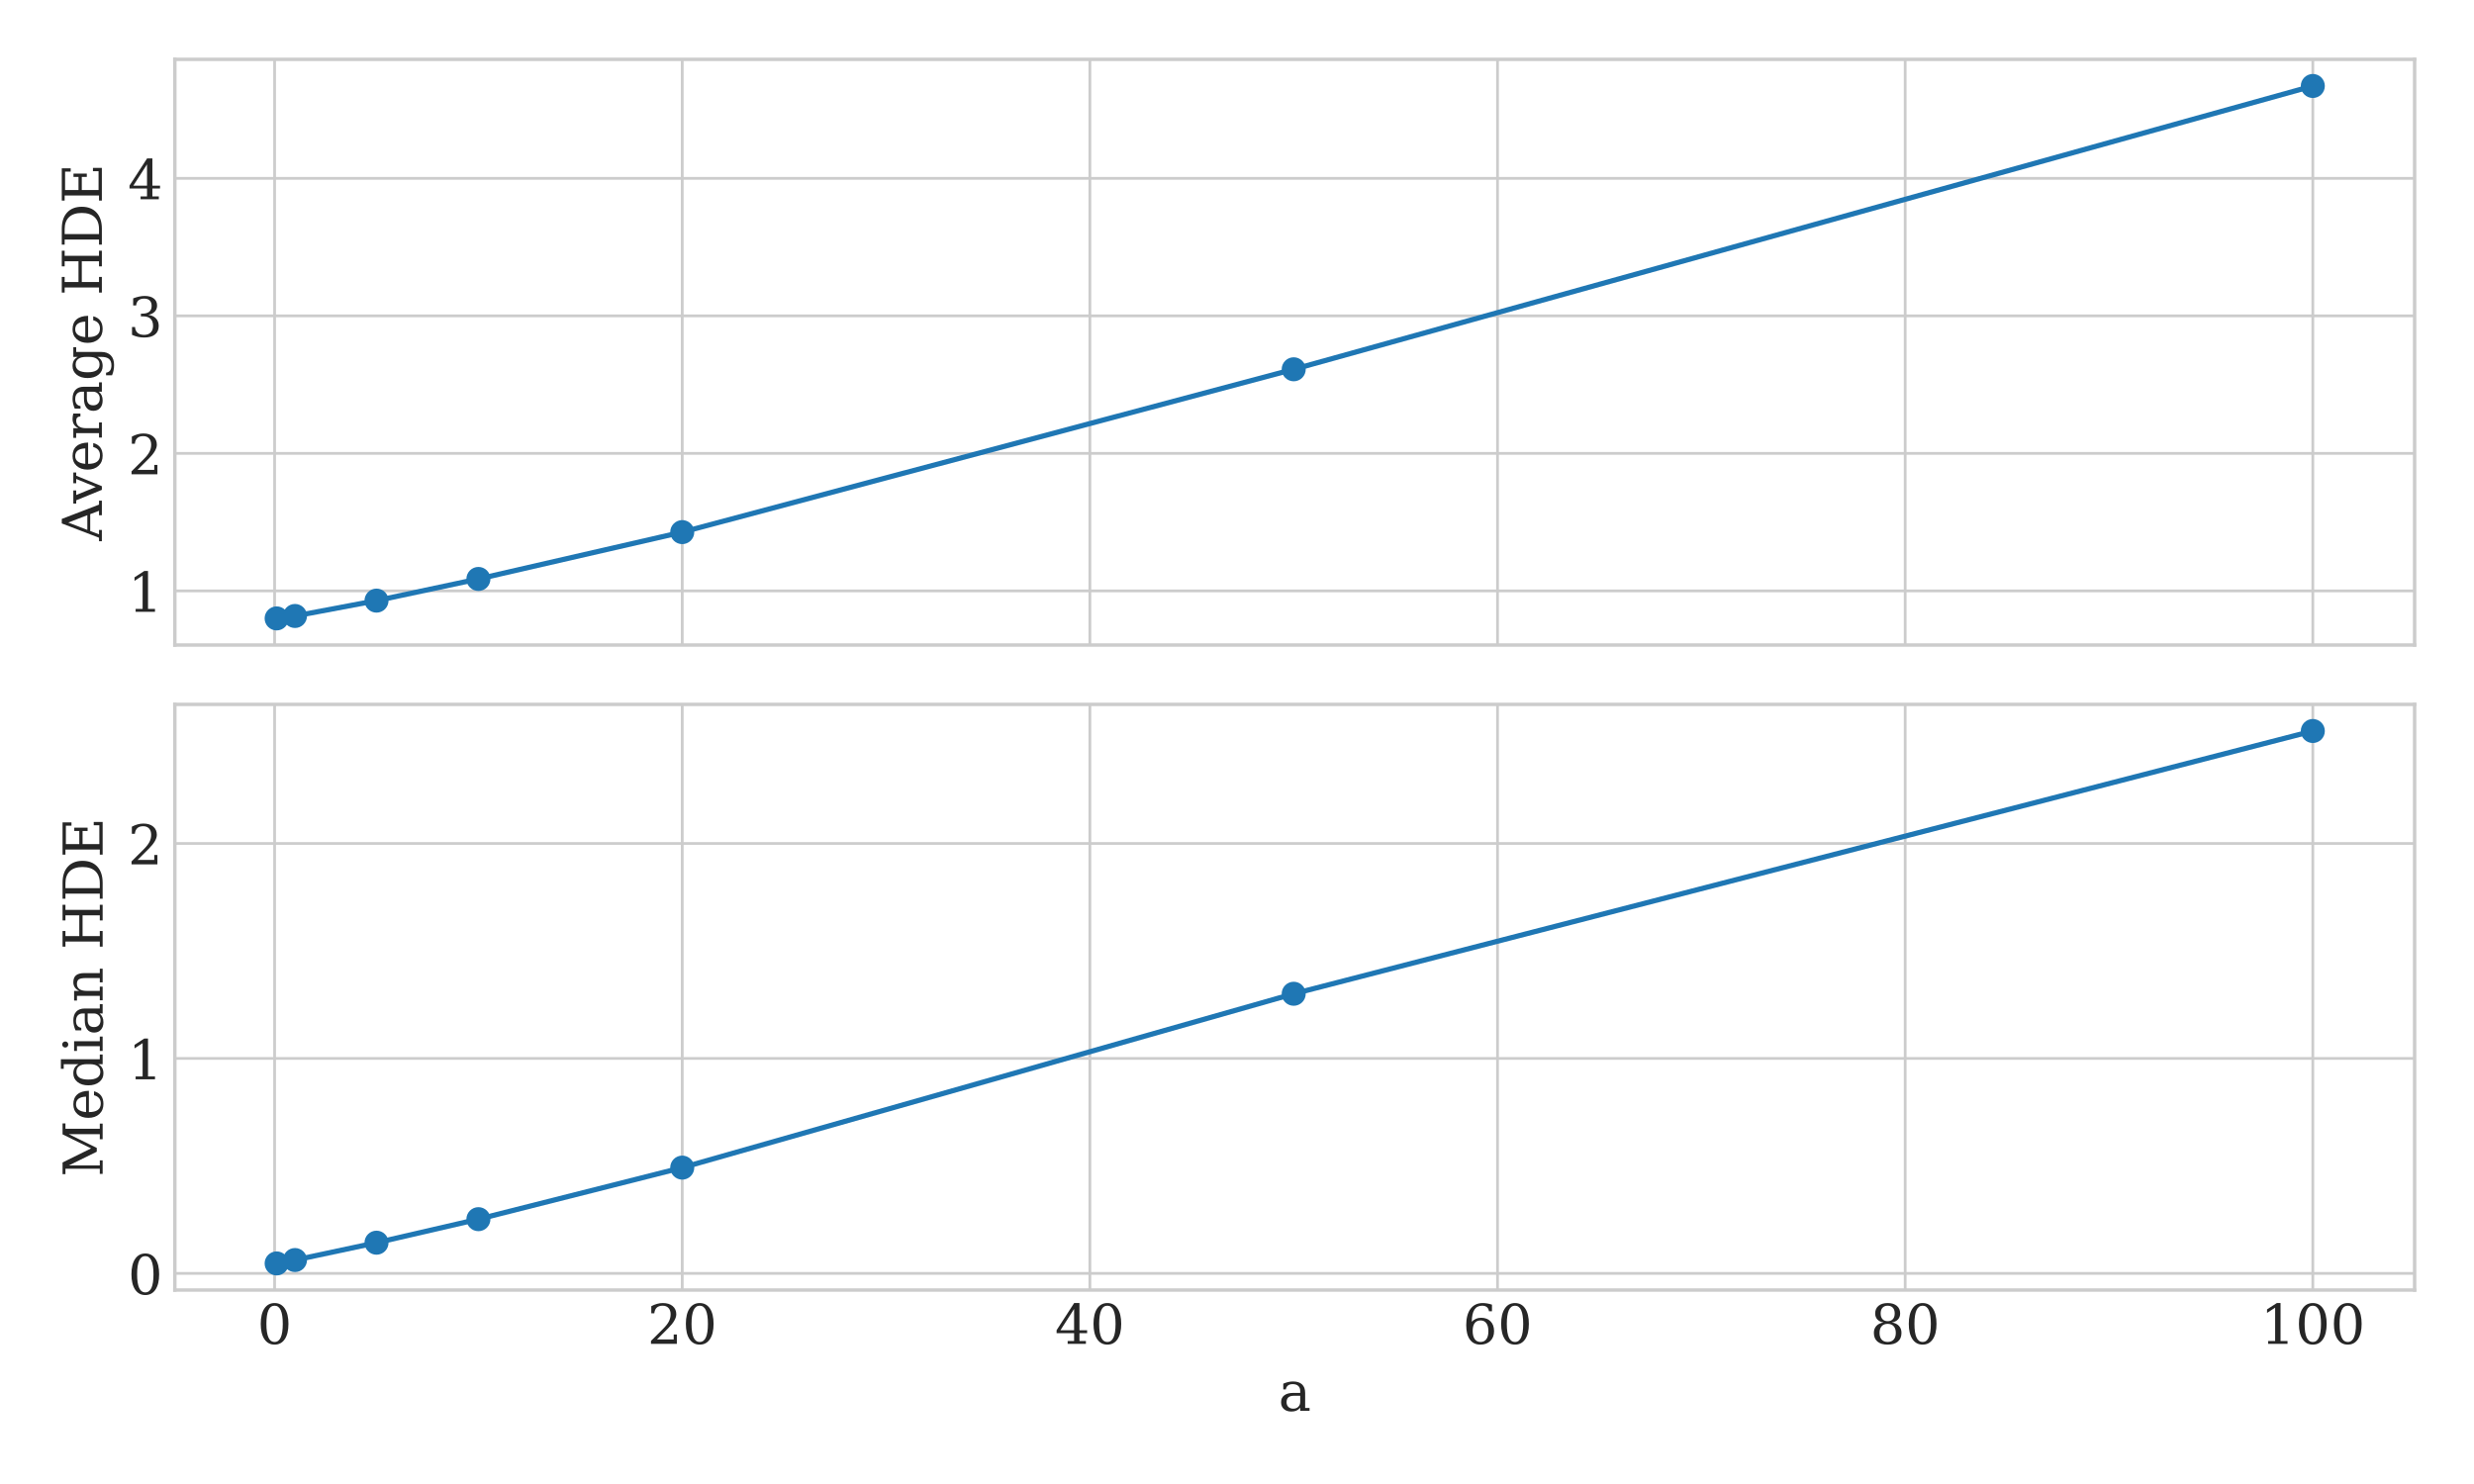
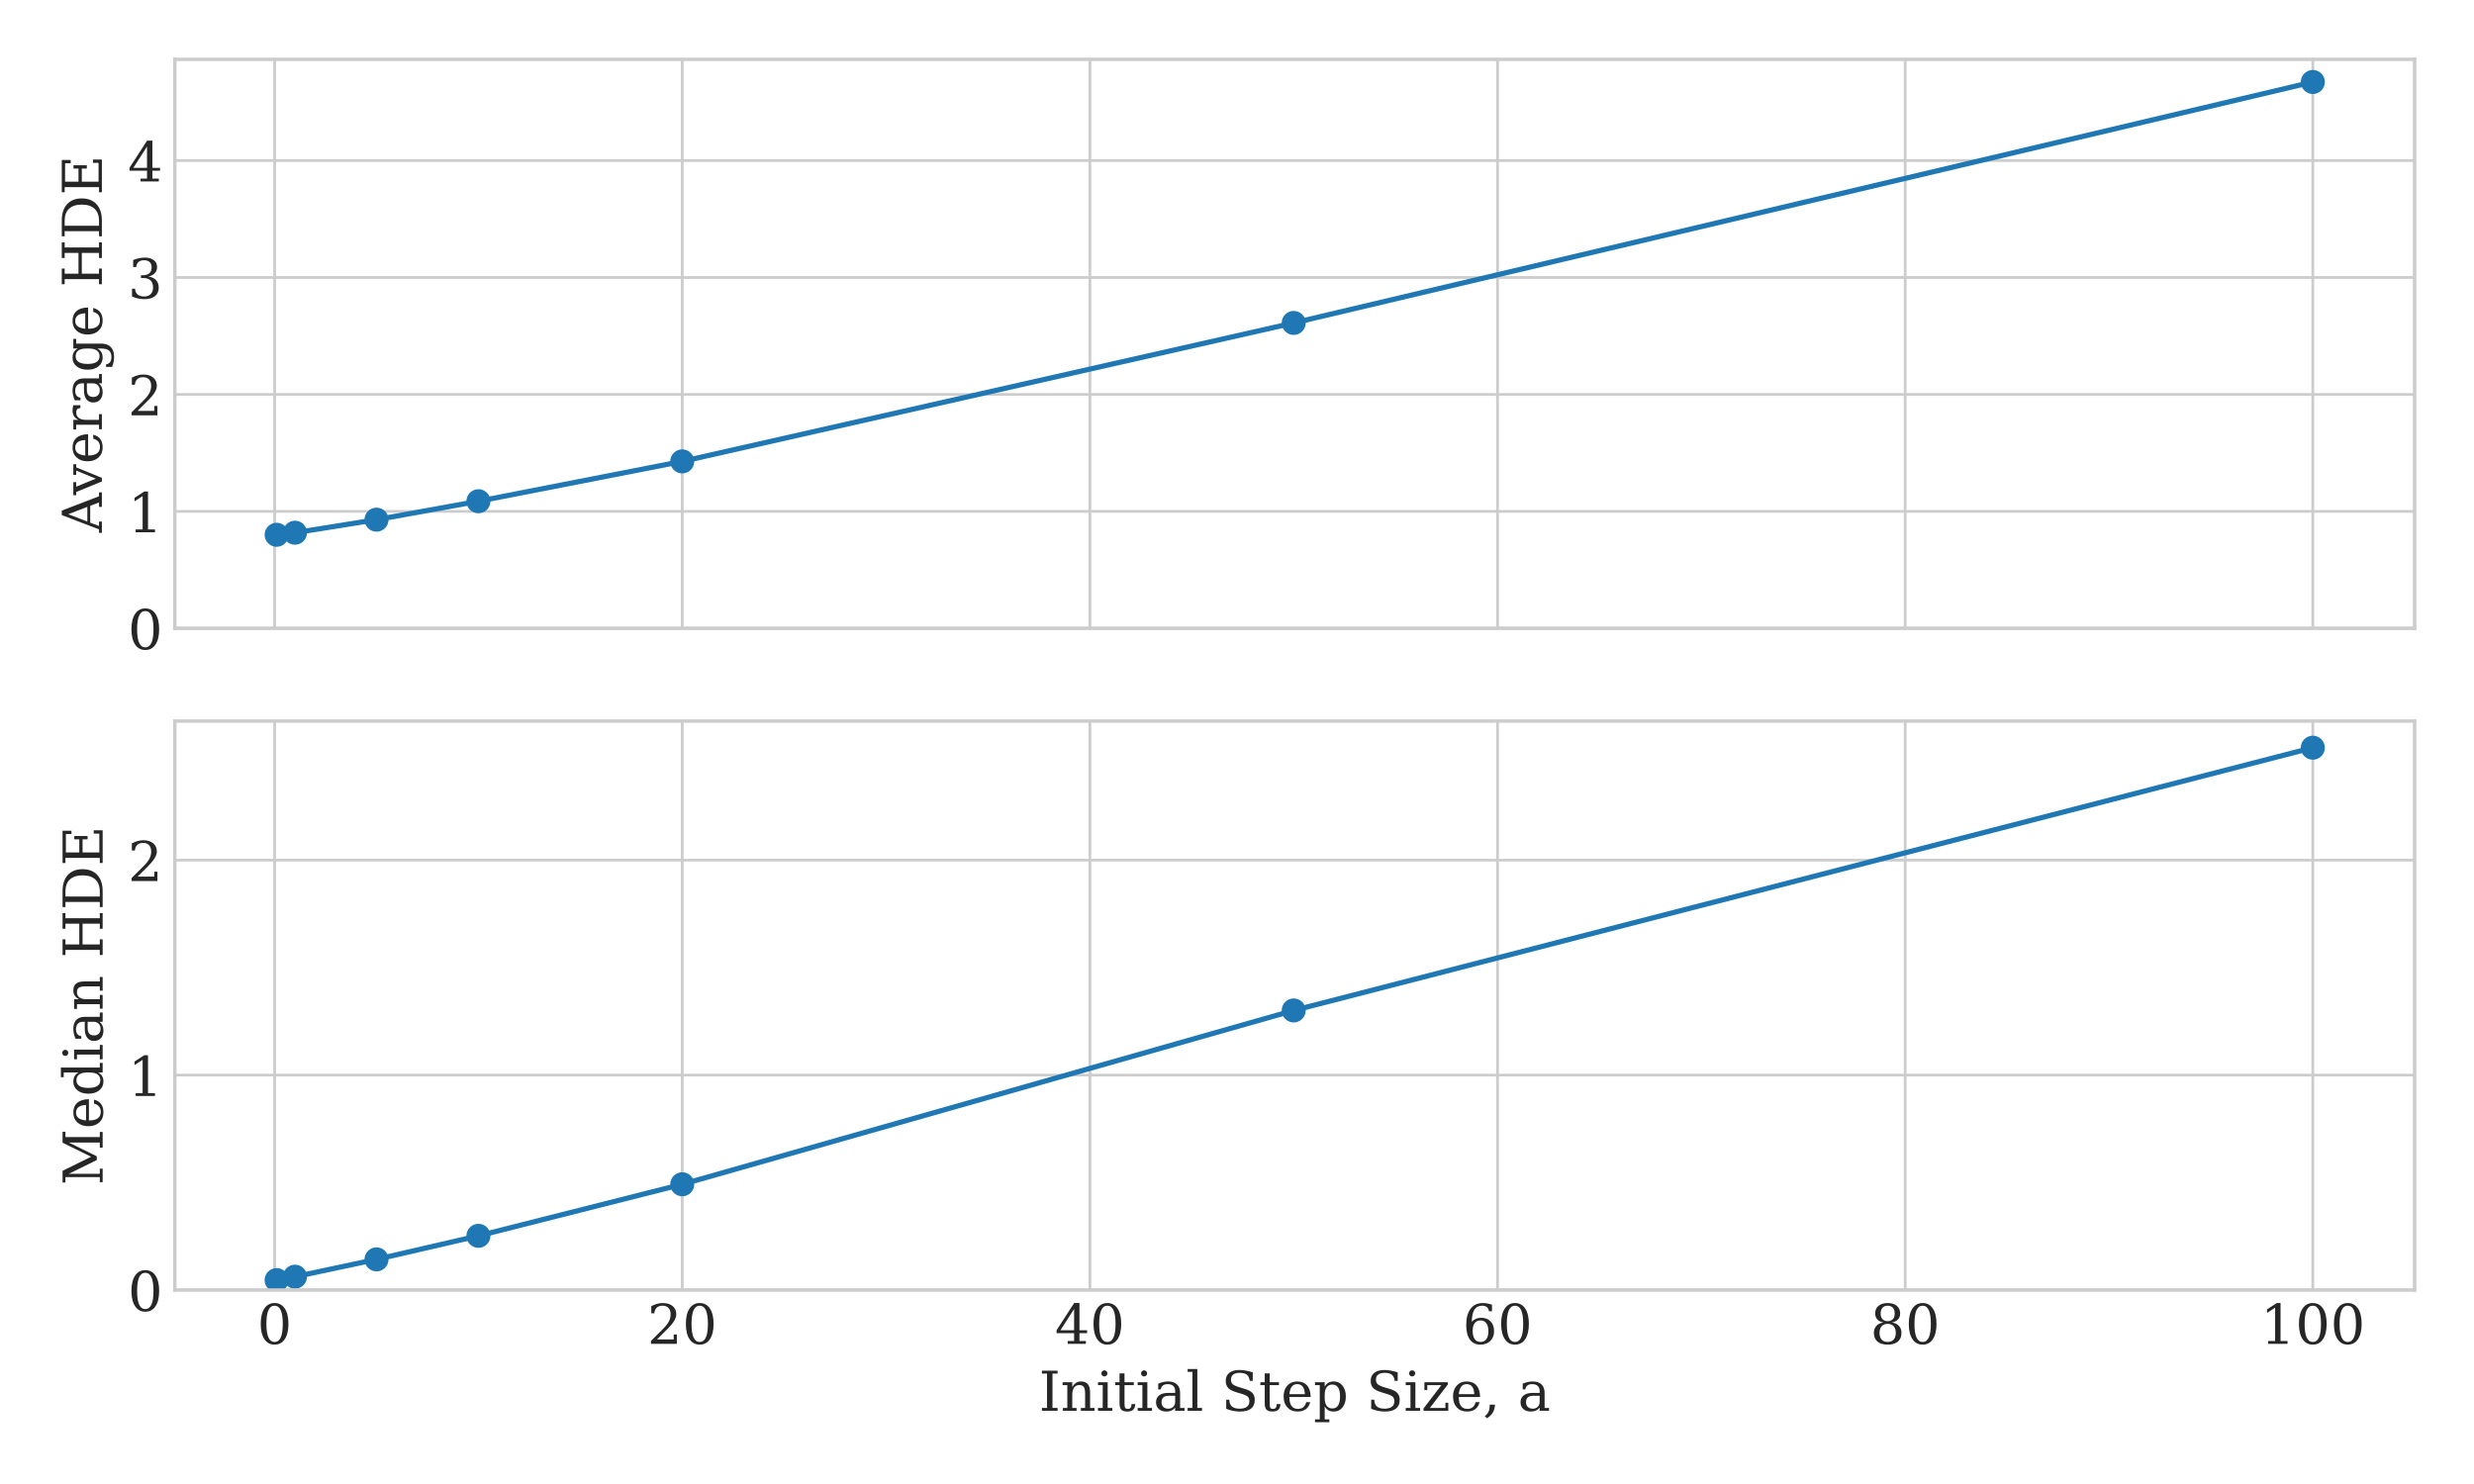
<svg xmlns="http://www.w3.org/2000/svg" xmlns:xlink="http://www.w3.org/1999/xlink" width="720pt" height="432pt" viewBox="0 0 720 432" version="1.1">
  <defs>
    <style type="text/css">*{stroke-linejoin: round; stroke-linecap: butt}</style>
  </defs>
  <g id="figure_1">
    <g id="patch_1">
      <path d="M 0 432  L 720 432  L 720 0  L 0 0  z " style="fill: #ffffff" />
    </g>
    <g id="axes_1">
      <g id="patch_2">
-         <path d="M 50.88 187.77  L 702.72 187.77  L 702.72 17.28  L 50.88 17.28  z " style="fill: #ffffff" />
+         <path d="M 50.88 182.91  L 702.72 182.91  L 702.72 17.28  L 50.88 17.28  z " style="fill: #ffffff" />
      </g>
      <g id="matplotlib.axis_1">
        <g id="xtick_1">
          <g id="line2d_1">
-             <path d="M 79.916 187.77  L 79.916 17.28  " clip-path="url(#pab6084baf3)" style="fill: none; stroke: #cccccc; stroke-width: 0.8; stroke-linecap: round" />
+             <path d="M 79.916 182.91  L 79.916 17.28  " clip-path="url(#pf737f6b5c4)" style="fill: none; stroke: #cccccc; stroke-width: 0.8; stroke-linecap: round" />
          </g>
          <g id="line2d_2" />
        </g>
        <g id="xtick_2">
          <g id="line2d_3">
-             <path d="M 198.551 187.77  L 198.551 17.28  " clip-path="url(#pab6084baf3)" style="fill: none; stroke: #cccccc; stroke-width: 0.8; stroke-linecap: round" />
+             <path d="M 198.551 182.91  L 198.551 17.28  " clip-path="url(#pf737f6b5c4)" style="fill: none; stroke: #cccccc; stroke-width: 0.8; stroke-linecap: round" />
          </g>
          <g id="line2d_4" />
        </g>
        <g id="xtick_3">
          <g id="line2d_5">
-             <path d="M 317.186 187.77  L 317.186 17.28  " clip-path="url(#pab6084baf3)" style="fill: none; stroke: #cccccc; stroke-width: 0.8; stroke-linecap: round" />
+             <path d="M 317.186 182.91  L 317.186 17.28  " clip-path="url(#pf737f6b5c4)" style="fill: none; stroke: #cccccc; stroke-width: 0.8; stroke-linecap: round" />
          </g>
          <g id="line2d_6" />
        </g>
        <g id="xtick_4">
          <g id="line2d_7">
-             <path d="M 435.821 187.77  L 435.821 17.28  " clip-path="url(#pab6084baf3)" style="fill: none; stroke: #cccccc; stroke-width: 0.8; stroke-linecap: round" />
+             <path d="M 435.821 182.91  L 435.821 17.28  " clip-path="url(#pf737f6b5c4)" style="fill: none; stroke: #cccccc; stroke-width: 0.8; stroke-linecap: round" />
          </g>
          <g id="line2d_8" />
        </g>
        <g id="xtick_5">
          <g id="line2d_9">
-             <path d="M 554.456 187.77  L 554.456 17.28  " clip-path="url(#pab6084baf3)" style="fill: none; stroke: #cccccc; stroke-width: 0.8; stroke-linecap: round" />
+             <path d="M 554.456 182.91  L 554.456 17.28  " clip-path="url(#pf737f6b5c4)" style="fill: none; stroke: #cccccc; stroke-width: 0.8; stroke-linecap: round" />
          </g>
          <g id="line2d_10" />
        </g>
        <g id="xtick_6">
          <g id="line2d_11">
-             <path d="M 673.091 187.77  L 673.091 17.28  " clip-path="url(#pab6084baf3)" style="fill: none; stroke: #cccccc; stroke-width: 0.8; stroke-linecap: round" />
+             <path d="M 673.091 182.91  L 673.091 17.28  " clip-path="url(#pf737f6b5c4)" style="fill: none; stroke: #cccccc; stroke-width: 0.8; stroke-linecap: round" />
          </g>
          <g id="line2d_12" />
        </g>
      </g>
      <g id="matplotlib.axis_2">
        <g id="ytick_1">
          <g id="line2d_13">
-             <path d="M 50.88 172.011  L 702.72 172.011  " clip-path="url(#pab6084baf3)" style="fill: none; stroke: #cccccc; stroke-width: 0.8; stroke-linecap: round" />
+             <path d="M 50.88 182.91  L 702.72 182.91  " clip-path="url(#pf737f6b5c4)" style="fill: none; stroke: #cccccc; stroke-width: 0.8; stroke-linecap: round" />
          </g>
          <g id="line2d_14" />
          <g id="text_1">
-             <g style="fill: #262626" transform="translate(37.2 178.0902) scale(0.16 -0.16)">
-               <defs>
-                 <path id="DejaVuSerif-31" d="M 909 0  L 909 331  L 1722 331  L 1722 4213  L 781 3603  L 781 4013  L 1919 4750  L 2350 4750  L 2350 331  L 3163 331  L 3163 0  L 909 0  z " transform="scale(0.015625)" />
-               </defs>
-               <use xlink:href="#DejaVuSerif-31" />
+             <g style="fill: #262626" transform="translate(37.2 188.9888) scale(0.16 -0.16)">
+               <defs>
+                 <path id="DejaVuSerif-30" d="M 2034 219  Q 2513 219 2750 744  Q 2988 1269 2988 2328  Q 2988 3391 2750 3916  Q 2513 4441 2034 4441  Q 1556 4441 1318 3916  Q 1081 3391 1081 2328  Q 1081 1269 1318 744  Q 1556 219 2034 219  z M 2034 -91  Q 1275 -91 848 546  Q 422 1184 422 2328  Q 422 3475 848 4112  Q 1275 4750 2034 4750  Q 2797 4750 3222 4112  Q 3647 3475 3647 2328  Q 3647 1184 3222 546  Q 2797 -91 2034 -91  z " transform="scale(0.015625)" />
+               </defs>
+               <use xlink:href="#DejaVuSerif-30" />
            </g>
          </g>
        </g>
        <g id="ytick_2">
          <g id="line2d_15">
-             <path d="M 50.88 131.98  L 702.72 131.98  " clip-path="url(#pab6084baf3)" style="fill: none; stroke: #cccccc; stroke-width: 0.8; stroke-linecap: round" />
+             <path d="M 50.88 148.867  L 702.72 148.867  " clip-path="url(#pf737f6b5c4)" style="fill: none; stroke: #cccccc; stroke-width: 0.8; stroke-linecap: round" />
          </g>
          <g id="line2d_16" />
          <g id="text_2">
-             <g style="fill: #262626" transform="translate(37.2 138.0589) scale(0.16 -0.16)">
-               <defs>
-                 <path id="DejaVuSerif-32" d="M 819 3553  L 469 3553  L 469 4384  Q 803 4563 1142 4656  Q 1481 4750 1806 4750  Q 2534 4750 2956 4397  Q 3378 4044 3378 3438  Q 3378 2753 2422 1800  Q 2347 1728 2309 1691  L 1131 513  L 3078 513  L 3078 1088  L 3444 1088  L 3444 0  L 434 0  L 434 341  L 1850 1753  Q 2319 2222 2519 2614  Q 2719 3006 2719 3438  Q 2719 3909 2473 4175  Q 2228 4441 1797 4441  Q 1350 4441 1106 4219  Q 863 3997 819 3553  z " transform="scale(0.015625)" />
-               </defs>
-               <use xlink:href="#DejaVuSerif-32" />
+             <g style="fill: #262626" transform="translate(37.2 154.9453) scale(0.16 -0.16)">
+               <defs>
+                 <path id="DejaVuSerif-31" d="M 909 0  L 909 331  L 1722 331  L 1722 4213  L 781 3603  L 781 4013  L 1919 4750  L 2350 4750  L 2350 331  L 3163 331  L 3163 0  L 909 0  z " transform="scale(0.015625)" />
+               </defs>
+               <use xlink:href="#DejaVuSerif-31" />
            </g>
          </g>
        </g>
        <g id="ytick_3">
          <g id="line2d_17">
-             <path d="M 50.88 91.949  L 702.72 91.949  " clip-path="url(#pab6084baf3)" style="fill: none; stroke: #cccccc; stroke-width: 0.8; stroke-linecap: round" />
+             <path d="M 50.88 114.823  L 702.72 114.823  " clip-path="url(#pf737f6b5c4)" style="fill: none; stroke: #cccccc; stroke-width: 0.8; stroke-linecap: round" />
          </g>
          <g id="line2d_18" />
          <g id="text_3">
-             <g style="fill: #262626" transform="translate(37.2 98.02755) scale(0.16 -0.16)">
-               <defs>
-                 <path id="DejaVuSerif-33" d="M 622 4469  Q 988 4606 1323 4678  Q 1659 4750 1953 4750  Q 2638 4750 3022 4454  Q 3406 4159 3406 3634  Q 3406 3213 3140 2930  Q 2875 2647 2388 2547  Q 2963 2466 3280 2130  Q 3597 1794 3597 1259  Q 3597 606 3158 257  Q 2719 -91 1894 -91  Q 1528 -91 1179 -12  Q 831 66 488 225  L 488 1131  L 838 1131  Q 869 681 1141 450  Q 1413 219 1906 219  Q 2384 219 2661 495  Q 2938 772 2938 1253  Q 2938 1803 2653 2086  Q 2369 2369 1819 2369  L 1522 2369  L 1522 2688  L 1678 2688  Q 2225 2688 2498 2914  Q 2772 3141 2772 3597  Q 2772 4006 2547 4223  Q 2322 4441 1900 4441  Q 1478 4441 1245 4241  Q 1013 4041 972 3647  L 622 3647  L 622 4469  z " transform="scale(0.015625)" />
-               </defs>
-               <use xlink:href="#DejaVuSerif-33" />
+             <g style="fill: #262626" transform="translate(37.2 120.9019) scale(0.16 -0.16)">
+               <defs>
+                 <path id="DejaVuSerif-32" d="M 819 3553  L 469 3553  L 469 4384  Q 803 4563 1142 4656  Q 1481 4750 1806 4750  Q 2534 4750 2956 4397  Q 3378 4044 3378 3438  Q 3378 2753 2422 1800  Q 2347 1728 2309 1691  L 1131 513  L 3078 513  L 3078 1088  L 3444 1088  L 3444 0  L 434 0  L 434 341  L 1850 1753  Q 2319 2222 2519 2614  Q 2719 3006 2719 3438  Q 2719 3909 2473 4175  Q 2228 4441 1797 4441  Q 1350 4441 1106 4219  Q 863 3997 819 3553  z " transform="scale(0.015625)" />
+               </defs>
+               <use xlink:href="#DejaVuSerif-32" />
            </g>
          </g>
        </g>
        <g id="ytick_4">
          <g id="line2d_19">
-             <path d="M 50.88 51.917  L 702.72 51.917  " clip-path="url(#pab6084baf3)" style="fill: none; stroke: #cccccc; stroke-width: 0.8; stroke-linecap: round" />
+             <path d="M 50.88 80.78  L 702.72 80.78  " clip-path="url(#pf737f6b5c4)" style="fill: none; stroke: #cccccc; stroke-width: 0.8; stroke-linecap: round" />
          </g>
          <g id="line2d_20" />
          <g id="text_4">
-             <g style="fill: #262626" transform="translate(37.2 57.9962) scale(0.16 -0.16)">
+             <g style="fill: #262626" transform="translate(37.2 86.85851) scale(0.16 -0.16)">
+               <defs>
+                 <path id="DejaVuSerif-33" d="M 622 4469  Q 988 4606 1323 4678  Q 1659 4750 1953 4750  Q 2638 4750 3022 4454  Q 3406 4159 3406 3634  Q 3406 3213 3140 2930  Q 2875 2647 2388 2547  Q 2963 2466 3280 2130  Q 3597 1794 3597 1259  Q 3597 606 3158 257  Q 2719 -91 1894 -91  Q 1528 -91 1179 -12  Q 831 66 488 225  L 488 1131  L 838 1131  Q 869 681 1141 450  Q 1413 219 1906 219  Q 2384 219 2661 495  Q 2938 772 2938 1253  Q 2938 1803 2653 2086  Q 2369 2369 1819 2369  L 1522 2369  L 1522 2688  L 1678 2688  Q 2225 2688 2498 2914  Q 2772 3141 2772 3597  Q 2772 4006 2547 4223  Q 2322 4441 1900 4441  Q 1478 4441 1245 4241  Q 1013 4041 972 3647  L 622 3647  L 622 4469  z " transform="scale(0.015625)" />
+               </defs>
+               <use xlink:href="#DejaVuSerif-33" />
+             </g>
+           </g>
+         </g>
+         <g id="ytick_5">
+           <g id="line2d_21">
+             <path d="M 50.88 46.736  L 702.72 46.736  " clip-path="url(#pf737f6b5c4)" style="fill: none; stroke: #cccccc; stroke-width: 0.8; stroke-linecap: round" />
+           </g>
+           <g id="line2d_22" />
+           <g id="text_5">
+             <g style="fill: #262626" transform="translate(37.2 52.8151) scale(0.16 -0.16)">
              <defs>
                <path id="DejaVuSerif-34" d="M 2234 1581  L 2234 4063  L 641 1581  L 2234 1581  z M 3609 0  L 1484 0  L 1484 331  L 2234 331  L 2234 1247  L 197 1247  L 197 1588  L 2241 4750  L 2859 4750  L 2859 1581  L 3750 1581  L 3750 1247  L 2859 1247  L 2859 331  L 3609 331  L 3609 0  z " transform="scale(0.015625)" />
              </defs>
              <use xlink:href="#DejaVuSerif-34" />
            </g>
          </g>
        </g>
-         <g id="text_5">
-           <g style="fill: #262626" transform="translate(29.645 157.46) rotate(-90) scale(0.16 -0.16)">
+         <g id="text_6">
+           <g style="fill: #262626" transform="translate(29.645 155.03) rotate(-90) scale(0.16 -0.16)">
            <defs>
              <path id="DejaVuSerif-41" d="M 1281 1691  L 2994 1691  L 2138 3909  L 1281 1691  z M -38 0  L -38 331  L 372 331  L 2034 4666  L 2559 4666  L 4225 331  L 4684 331  L 4684 0  L 2988 0  L 2988 331  L 3506 331  L 3116 1356  L 1153 1356  L 763 331  L 1275 331  L 1275 0  L -38 0  z " transform="scale(0.015625)" />
              <path id="DejaVuSerif-76" d="M 1581 0  L 359 2988  L -19 2988  L -19 3322  L 1509 3322  L 1509 2988  L 978 2988  L 1913 703  L 2847 2988  L 2350 2988  L 2350 3322  L 3597 3322  L 3597 2988  L 3225 2988  L 2003 0  L 1581 0  z " transform="scale(0.015625)" />
              <path id="DejaVuSerif-65" d="M 3469 1600  L 991 1600  L 991 1575  Q 991 903 1244 561  Q 1497 219 1991 219  Q 2369 219 2611 417  Q 2853 616 2950 1006  L 3413 1006  Q 3275 459 2904 184  Q 2534 -91 1931 -91  Q 1203 -91 761 389  Q 319 869 319 1663  Q 319 2450 753 2931  Q 1188 3413 1894 3413  Q 2647 3413 3050 2948  Q 3453 2484 3469 1600  z M 2791 1931  Q 2772 2513 2545 2808  Q 2319 3103 1894 3103  Q 1497 3103 1269 2806  Q 1041 2509 991 1931  L 2791 1931  z " transform="scale(0.015625)" />
              <path id="DejaVuSerif-72" d="M 3059 3328  L 3059 2497  L 2728 2497  Q 2713 2744 2591 2866  Q 2469 2988 2234 2988  Q 1809 2988 1582 2694  Q 1356 2400 1356 1850  L 1356 331  L 2022 331  L 2022 0  L 263 0  L 263 331  L 781 331  L 781 2994  L 231 2994  L 231 3322  L 1356 3322  L 1356 2731  Q 1525 3078 1790 3245  Q 2056 3413 2438 3413  Q 2578 3413 2733 3391  Q 2888 3369 3059 3328  z " transform="scale(0.015625)" />
              <path id="DejaVuSerif-61" d="M 2547 1044  L 2547 1747  L 1806 1747  Q 1378 1747 1168 1562  Q 959 1378 959 997  Q 959 650 1171 447  Q 1384 244 1747 244  Q 2106 244 2326 466  Q 2547 688 2547 1044  z M 3122 2075  L 3122 331  L 3634 331  L 3634 0  L 2547 0  L 2547 359  Q 2356 128 2106 18  Q 1856 -91 1522 -91  Q 969 -91 644 203  Q 319 497 319 997  Q 319 1513 691 1797  Q 1063 2081 1741 2081  L 2547 2081  L 2547 2309  Q 2547 2688 2317 2895  Q 2088 3103 1672 3103  Q 1328 3103 1125 2947  Q 922 2791 872 2484  L 575 2484  L 575 3156  Q 875 3284 1158 3348  Q 1441 3413 1709 3413  Q 2400 3413 2761 3070  Q 3122 2728 3122 2075  z " transform="scale(0.015625)" />
              <path id="DejaVuSerif-67" d="M 3359 2988  L 3359 72  Q 3359 -644 2965 -1033  Q 2572 -1422 1844 -1422  Q 1516 -1422 1216 -1362  Q 916 -1303 641 -1184  L 641 -488  L 941 -488  Q 997 -813 1206 -963  Q 1416 -1113 1806 -1113  Q 2313 -1113 2548 -827  Q 2784 -541 2784 72  L 2784 519  Q 2616 206 2355 57  Q 2094 -91 1709 -91  Q 1097 -91 708 395  Q 319 881 319 1663  Q 319 2444 706 2928  Q 1094 3413 1709 3413  Q 2094 3413 2355 3264  Q 2616 3116 2784 2803  L 2784 3322  L 3909 3322  L 3909 2988  L 3359 2988  z M 2784 1825  Q 2784 2422 2554 2737  Q 2325 3053 1888 3053  Q 1444 3053 1217 2703  Q 991 2353 991 1663  Q 991 975 1217 622  Q 1444 269 1888 269  Q 2325 269 2554 583  Q 2784 897 2784 1497  L 2784 1825  z " transform="scale(0.015625)" />
              <path id="DejaVuSerif-20" transform="scale(0.015625)" />
              <path id="DejaVuSerif-48" d="M 353 0  L 353 331  L 947 331  L 947 4331  L 353 4331  L 353 4666  L 2175 4666  L 2175 4331  L 1581 4331  L 1581 2719  L 4000 2719  L 4000 4331  L 3406 4331  L 3406 4666  L 5228 4666  L 5228 4331  L 4634 4331  L 4634 331  L 5228 331  L 5228 0  L 3406 0  L 3406 331  L 4000 331  L 4000 2338  L 1581 2338  L 1581 331  L 2175 331  L 2175 0  L 353 0  z " transform="scale(0.015625)" />
              <path id="DejaVuSerif-44" d="M 1581 331  L 2163 331  Q 3072 331 3558 850  Q 4044 1369 4044 2338  Q 4044 3306 3559 3818  Q 3075 4331 2163 4331  L 1581 4331  L 1581 331  z M 353 0  L 353 331  L 947 331  L 947 4331  L 353 4331  L 353 4666  L 2209 4666  Q 3416 4666 4089 4050  Q 4763 3434 4763 2338  Q 4763 1238 4088 619  Q 3413 0 2209 0  L 353 0  z " transform="scale(0.015625)" />
              <path id="DejaVuSerif-45" d="M 353 0  L 353 331  L 947 331  L 947 4331  L 353 4331  L 353 4666  L 4109 4666  L 4109 3628  L 3725 3628  L 3725 4281  L 1581 4281  L 1581 2719  L 3109 2719  L 3109 3303  L 3494 3303  L 3494 1753  L 3109 1753  L 3109 2338  L 1581 2338  L 1581 384  L 3775 384  L 3775 1038  L 4159 1038  L 4159 0  L 353 0  z " transform="scale(0.015625)" />
            </defs>
            <use xlink:href="#DejaVuSerif-41" />
            <use xlink:href="#DejaVuSerif-76" x="68.217" />
            <use xlink:href="#DejaVuSerif-65" x="124.711" />
            <use xlink:href="#DejaVuSerif-72" x="183.891" />
            <use xlink:href="#DejaVuSerif-61" x="231.693" />
            <use xlink:href="#DejaVuSerif-67" x="291.312" />
            <use xlink:href="#DejaVuSerif-65" x="355.326" />
            <use xlink:href="#DejaVuSerif-20" x="414.506" />
            <use xlink:href="#DejaVuSerif-48" x="446.293" />
            <use xlink:href="#DejaVuSerif-44" x="533.5" />
            <use xlink:href="#DejaVuSerif-45" x="613.676" />
          </g>
        </g>
      </g>
-       <g id="line2d_21">
-         <path d="M 80.509 180.02  L 85.848 179.314  L 109.575 174.845  L 139.233 168.535  L 198.551 154.9  L 376.503 107.502  L 673.091 25.03  " clip-path="url(#pab6084baf3)" style="fill: none; stroke: #1f77b4; stroke-width: 1.5; stroke-linecap: round" />
+       <g id="line2d_23">
+         <path d="M 80.509 155.678  L 85.848 155.077  L 109.575 151.276  L 139.233 145.91  L 198.551 134.315  L 376.503 94.006  L 673.091 23.87  " clip-path="url(#pf737f6b5c4)" style="fill: none; stroke: #1f77b4; stroke-width: 1.5; stroke-linecap: round" />
        <defs>
-           <path id="m4973a9ab08" d="M 0 3  C 0.796 3 1.559 2.684 2.121 2.121  C 2.684 1.559 3 0.796 3 0  C 3 -0.796 2.684 -1.559 2.121 -2.121  C 1.559 -2.684 0.796 -3 0 -3  C -0.796 -3 -1.559 -2.684 -2.121 -2.121  C -2.684 -1.559 -3 -0.796 -3 0  C -3 0.796 -2.684 1.559 -2.121 2.121  C -1.559 2.684 -0.796 3 0 3  z " style="stroke: #1f77b4" />
+           <path id="m7281cb97a2" d="M 0 3  C 0.796 3 1.559 2.684 2.121 2.121  C 2.684 1.559 3 0.796 3 0  C 3 -0.796 2.684 -1.559 2.121 -2.121  C 1.559 -2.684 0.796 -3 0 -3  C -0.796 -3 -1.559 -2.684 -2.121 -2.121  C -2.684 -1.559 -3 -0.796 -3 0  C -3 0.796 -2.684 1.559 -2.121 2.121  C -1.559 2.684 -0.796 3 0 3  z " style="stroke: #1f77b4" />
        </defs>
-         <g clip-path="url(#pab6084baf3)">
-           <use xlink:href="#m4973a9ab08" x="80.509" y="180.02" style="fill: #1f77b4; stroke: #1f77b4" />
-           <use xlink:href="#m4973a9ab08" x="85.848" y="179.314" style="fill: #1f77b4; stroke: #1f77b4" />
-           <use xlink:href="#m4973a9ab08" x="109.575" y="174.845" style="fill: #1f77b4; stroke: #1f77b4" />
-           <use xlink:href="#m4973a9ab08" x="139.233" y="168.535" style="fill: #1f77b4; stroke: #1f77b4" />
-           <use xlink:href="#m4973a9ab08" x="198.551" y="154.9" style="fill: #1f77b4; stroke: #1f77b4" />
-           <use xlink:href="#m4973a9ab08" x="376.503" y="107.502" style="fill: #1f77b4; stroke: #1f77b4" />
-           <use xlink:href="#m4973a9ab08" x="673.091" y="25.03" style="fill: #1f77b4; stroke: #1f77b4" />
+         <g clip-path="url(#pf737f6b5c4)">
+           <use xlink:href="#m7281cb97a2" x="80.509" y="155.678" style="fill: #1f77b4; stroke: #1f77b4" />
+           <use xlink:href="#m7281cb97a2" x="85.848" y="155.077" style="fill: #1f77b4; stroke: #1f77b4" />
+           <use xlink:href="#m7281cb97a2" x="109.575" y="151.276" style="fill: #1f77b4; stroke: #1f77b4" />
+           <use xlink:href="#m7281cb97a2" x="139.233" y="145.91" style="fill: #1f77b4; stroke: #1f77b4" />
+           <use xlink:href="#m7281cb97a2" x="198.551" y="134.315" style="fill: #1f77b4; stroke: #1f77b4" />
+           <use xlink:href="#m7281cb97a2" x="376.503" y="94.006" style="fill: #1f77b4; stroke: #1f77b4" />
+           <use xlink:href="#m7281cb97a2" x="673.091" y="23.87" style="fill: #1f77b4; stroke: #1f77b4" />
        </g>
      </g>
      <g id="patch_3">
-         <path d="M 50.88 187.77  L 50.88 17.28  " style="fill: none; stroke: #cccccc; stroke-linejoin: miter; stroke-linecap: square" />
+         <path d="M 50.88 182.91  L 50.88 17.28  " style="fill: none; stroke: #cccccc; stroke-linejoin: miter; stroke-linecap: square" />
      </g>
      <g id="patch_4">
-         <path d="M 702.72 187.77  L 702.72 17.28  " style="fill: none; stroke: #cccccc; stroke-linejoin: miter; stroke-linecap: square" />
+         <path d="M 702.72 182.91  L 702.72 17.28  " style="fill: none; stroke: #cccccc; stroke-linejoin: miter; stroke-linecap: square" />
      </g>
      <g id="patch_5">
-         <path d="M 50.88 187.77  L 702.72 187.77  " style="fill: none; stroke: #cccccc; stroke-linejoin: miter; stroke-linecap: square" />
+         <path d="M 50.88 182.91  L 702.72 182.91  " style="fill: none; stroke: #cccccc; stroke-linejoin: miter; stroke-linecap: square" />
      </g>
      <g id="patch_6">
        <path d="M 50.88 17.28  L 702.72 17.28  " style="fill: none; stroke: #cccccc; stroke-linejoin: miter; stroke-linecap: square" />
      </g>
    </g>
    <g id="axes_2">
      <g id="patch_7">
-         <path d="M 50.88 375.54  L 702.72 375.54  L 702.72 205.05  L 50.88 205.05  z " style="fill: #ffffff" />
+         <path d="M 50.88 375.54  L 702.72 375.54  L 702.72 209.91  L 50.88 209.91  z " style="fill: #ffffff" />
      </g>
      <g id="matplotlib.axis_3">
        <g id="xtick_7">
-           <g id="line2d_22">
-             <path d="M 79.916 375.54  L 79.916 205.05  " clip-path="url(#pef8e17d398)" style="fill: none; stroke: #cccccc; stroke-width: 0.8; stroke-linecap: round" />
-           </g>
-           <g id="line2d_23" />
-           <g id="text_6">
-             <g style="fill: #262626" transform="translate(74.82592 391.1975) scale(0.16 -0.16)">
-               <defs>
-                 <path id="DejaVuSerif-30" d="M 2034 219  Q 2513 219 2750 744  Q 2988 1269 2988 2328  Q 2988 3391 2750 3916  Q 2513 4441 2034 4441  Q 1556 4441 1318 3916  Q 1081 3391 1081 2328  Q 1081 1269 1318 744  Q 1556 219 2034 219  z M 2034 -91  Q 1275 -91 848 546  Q 422 1184 422 2328  Q 422 3475 848 4112  Q 1275 4750 2034 4750  Q 2797 4750 3222 4112  Q 3647 3475 3647 2328  Q 3647 1184 3222 546  Q 2797 -91 2034 -91  z " transform="scale(0.015625)" />
-               </defs>
-               <use xlink:href="#DejaVuSerif-30" />
-             </g>
-           </g>
-         </g>
-         <g id="xtick_8">
          <g id="line2d_24">
-             <path d="M 198.551 375.54  L 198.551 205.05  " clip-path="url(#pef8e17d398)" style="fill: none; stroke: #cccccc; stroke-width: 0.8; stroke-linecap: round" />
+             <path d="M 79.916 375.54  L 79.916 209.91  " clip-path="url(#p45e2c6fffa)" style="fill: none; stroke: #cccccc; stroke-width: 0.8; stroke-linecap: round" />
          </g>
          <g id="line2d_25" />
          <g id="text_7">
+             <g style="fill: #262626" transform="translate(74.82592 391.1975) scale(0.16 -0.16)">
+               <use xlink:href="#DejaVuSerif-30" />
+             </g>
+           </g>
+         </g>
+         <g id="xtick_8">
+           <g id="line2d_26">
+             <path d="M 198.551 375.54  L 198.551 209.91  " clip-path="url(#p45e2c6fffa)" style="fill: none; stroke: #cccccc; stroke-width: 0.8; stroke-linecap: round" />
+           </g>
+           <g id="line2d_27" />
+           <g id="text_8">
            <g style="fill: #262626" transform="translate(188.3709 391.1975) scale(0.16 -0.16)">
              <use xlink:href="#DejaVuSerif-32" />
              <use xlink:href="#DejaVuSerif-30" x="63.623" />
            </g>
          </g>
        </g>
        <g id="xtick_9">
-           <g id="line2d_26">
-             <path d="M 317.186 375.54  L 317.186 205.05  " clip-path="url(#pef8e17d398)" style="fill: none; stroke: #cccccc; stroke-width: 0.8; stroke-linecap: round" />
-           </g>
-           <g id="line2d_27" />
-           <g id="text_8">
+           <g id="line2d_28">
+             <path d="M 317.186 375.54  L 317.186 209.91  " clip-path="url(#p45e2c6fffa)" style="fill: none; stroke: #cccccc; stroke-width: 0.8; stroke-linecap: round" />
+           </g>
+           <g id="line2d_29" />
+           <g id="text_9">
            <g style="fill: #262626" transform="translate(307.0059 391.1975) scale(0.16 -0.16)">
              <use xlink:href="#DejaVuSerif-34" />
              <use xlink:href="#DejaVuSerif-30" x="63.623" />
            </g>
          </g>
        </g>
        <g id="xtick_10">
-           <g id="line2d_28">
-             <path d="M 435.821 375.54  L 435.821 205.05  " clip-path="url(#pef8e17d398)" style="fill: none; stroke: #cccccc; stroke-width: 0.8; stroke-linecap: round" />
-           </g>
-           <g id="line2d_29" />
-           <g id="text_9">
-             <g style="fill: #262626" transform="translate(425.6409 391.1975) scale(0.16 -0.16)">
-               <defs>
-                 <path id="DejaVuSerif-36" d="M 2094 219  Q 2534 219 2771 542  Q 3009 866 3009 1472  Q 3009 2078 2771 2401  Q 2534 2725 2094 2725  Q 1647 2725 1412 2412  Q 1178 2100 1178 1509  Q 1178 888 1415 553  Q 1653 219 2094 219  z M 1075 2569  Q 1288 2803 1556 2918  Q 1825 3034 2163 3034  Q 2859 3034 3264 2615  Q 3669 2197 3669 1472  Q 3669 763 3233 336  Q 2797 -91 2069 -91  Q 1278 -91 853 498  Q 428 1088 428 2181  Q 428 3406 931 4078  Q 1434 4750 2350 4750  Q 2597 4750 2869 4703  Q 3141 4656 3425 4563  L 3425 3794  L 3072 3794  Q 3034 4109 2831 4275  Q 2628 4441 2284 4441  Q 1678 4441 1381 3981  Q 1084 3522 1075 2569  z " transform="scale(0.015625)" />
-               </defs>
-               <use xlink:href="#DejaVuSerif-36" />
-               <use xlink:href="#DejaVuSerif-30" x="63.623" />
-             </g>
-           </g>
-         </g>
-         <g id="xtick_11">
          <g id="line2d_30">
-             <path d="M 554.456 375.54  L 554.456 205.05  " clip-path="url(#pef8e17d398)" style="fill: none; stroke: #cccccc; stroke-width: 0.8; stroke-linecap: round" />
+             <path d="M 435.821 375.54  L 435.821 209.91  " clip-path="url(#p45e2c6fffa)" style="fill: none; stroke: #cccccc; stroke-width: 0.8; stroke-linecap: round" />
          </g>
          <g id="line2d_31" />
          <g id="text_10">
-             <g style="fill: #262626" transform="translate(544.2759 391.1975) scale(0.16 -0.16)">
-               <defs>
-                 <path id="DejaVuSerif-38" d="M 2981 1275  Q 2981 1775 2732 2051  Q 2484 2328 2034 2328  Q 1584 2328 1336 2051  Q 1088 1775 1088 1275  Q 1088 772 1336 495  Q 1584 219 2034 219  Q 2484 219 2732 495  Q 2981 772 2981 1275  z M 2853 3541  Q 2853 3966 2637 4203  Q 2422 4441 2034 4441  Q 1650 4441 1433 4203  Q 1216 3966 1216 3541  Q 1216 3113 1433 2875  Q 1650 2638 2034 2638  Q 2422 2638 2637 2875  Q 2853 3113 2853 3541  z M 2516 2484  Q 3047 2413 3344 2092  Q 3641 1772 3641 1275  Q 3641 619 3225 264  Q 2809 -91 2034 -91  Q 1263 -91 845 264  Q 428 619 428 1275  Q 428 1772 725 2092  Q 1022 2413 1556 2484  Q 1084 2569 832 2842  Q 581 3116 581 3541  Q 581 4103 968 4426  Q 1356 4750 2034 4750  Q 2713 4750 3100 4426  Q 3488 4103 3488 3541  Q 3488 3116 3236 2842  Q 2984 2569 2516 2484  z " transform="scale(0.015625)" />
-               </defs>
-               <use xlink:href="#DejaVuSerif-38" />
-               <use xlink:href="#DejaVuSerif-30" x="63.623" />
-             </g>
-           </g>
-         </g>
-         <g id="xtick_12">
+             <g style="fill: #262626" transform="translate(425.6409 391.1975) scale(0.16 -0.16)">
+               <defs>
+                 <path id="DejaVuSerif-36" d="M 2094 219  Q 2534 219 2771 542  Q 3009 866 3009 1472  Q 3009 2078 2771 2401  Q 2534 2725 2094 2725  Q 1647 2725 1412 2412  Q 1178 2100 1178 1509  Q 1178 888 1415 553  Q 1653 219 2094 219  z M 1075 2569  Q 1288 2803 1556 2918  Q 1825 3034 2163 3034  Q 2859 3034 3264 2615  Q 3669 2197 3669 1472  Q 3669 763 3233 336  Q 2797 -91 2069 -91  Q 1278 -91 853 498  Q 428 1088 428 2181  Q 428 3406 931 4078  Q 1434 4750 2350 4750  Q 2597 4750 2869 4703  Q 3141 4656 3425 4563  L 3425 3794  L 3072 3794  Q 3034 4109 2831 4275  Q 2628 4441 2284 4441  Q 1678 4441 1381 3981  Q 1084 3522 1075 2569  z " transform="scale(0.015625)" />
+               </defs>
+               <use xlink:href="#DejaVuSerif-36" />
+               <use xlink:href="#DejaVuSerif-30" x="63.623" />
+             </g>
+           </g>
+         </g>
+         <g id="xtick_11">
          <g id="line2d_32">
-             <path d="M 673.091 375.54  L 673.091 205.05  " clip-path="url(#pef8e17d398)" style="fill: none; stroke: #cccccc; stroke-width: 0.8; stroke-linecap: round" />
+             <path d="M 554.456 375.54  L 554.456 209.91  " clip-path="url(#p45e2c6fffa)" style="fill: none; stroke: #cccccc; stroke-width: 0.8; stroke-linecap: round" />
          </g>
          <g id="line2d_33" />
          <g id="text_11">
+             <g style="fill: #262626" transform="translate(544.2759 391.1975) scale(0.16 -0.16)">
+               <defs>
+                 <path id="DejaVuSerif-38" d="M 2981 1275  Q 2981 1775 2732 2051  Q 2484 2328 2034 2328  Q 1584 2328 1336 2051  Q 1088 1775 1088 1275  Q 1088 772 1336 495  Q 1584 219 2034 219  Q 2484 219 2732 495  Q 2981 772 2981 1275  z M 2853 3541  Q 2853 3966 2637 4203  Q 2422 4441 2034 4441  Q 1650 4441 1433 4203  Q 1216 3966 1216 3541  Q 1216 3113 1433 2875  Q 1650 2638 2034 2638  Q 2422 2638 2637 2875  Q 2853 3113 2853 3541  z M 2516 2484  Q 3047 2413 3344 2092  Q 3641 1772 3641 1275  Q 3641 619 3225 264  Q 2809 -91 2034 -91  Q 1263 -91 845 264  Q 428 619 428 1275  Q 428 1772 725 2092  Q 1022 2413 1556 2484  Q 1084 2569 832 2842  Q 581 3116 581 3541  Q 581 4103 968 4426  Q 1356 4750 2034 4750  Q 2713 4750 3100 4426  Q 3488 4103 3488 3541  Q 3488 3116 3236 2842  Q 2984 2569 2516 2484  z " transform="scale(0.015625)" />
+               </defs>
+               <use xlink:href="#DejaVuSerif-38" />
+               <use xlink:href="#DejaVuSerif-30" x="63.623" />
+             </g>
+           </g>
+         </g>
+         <g id="xtick_12">
+           <g id="line2d_34">
+             <path d="M 673.091 375.54  L 673.091 209.91  " clip-path="url(#p45e2c6fffa)" style="fill: none; stroke: #cccccc; stroke-width: 0.8; stroke-linecap: round" />
+           </g>
+           <g id="line2d_35" />
+           <g id="text_12">
            <g style="fill: #262626" transform="translate(657.8209 391.1975) scale(0.16 -0.16)">
              <use xlink:href="#DejaVuSerif-31" />
              <use xlink:href="#DejaVuSerif-30" x="63.623" />
              <use xlink:href="#DejaVuSerif-30" x="127.246" />
            </g>
          </g>
        </g>
-         <g id="text_12">
-           <g style="fill: #262626" transform="translate(372.03 410.6825) scale(0.16 -0.16)">
-             <use xlink:href="#DejaVuSerif-61" />
+         <g id="text_13">
+           <g style="fill: #262626" transform="translate(302.3462 410.6825) scale(0.16 -0.16)">
+             <defs>
+               <path id="DejaVuSerif-49" d="M 1581 331  L 2175 331  L 2175 0  L 353 0  L 353 331  L 947 331  L 947 4331  L 353 4331  L 353 4666  L 2175 4666  L 2175 4331  L 1581 4331  L 1581 331  z " transform="scale(0.015625)" />
+               <path id="DejaVuSerif-6e" d="M 263 0  L 263 331  L 781 331  L 781 2988  L 231 2988  L 231 3322  L 1356 3322  L 1356 2731  Q 1516 3069 1770 3241  Q 2025 3413 2363 3413  Q 2913 3413 3172 3097  Q 3431 2781 3431 2113  L 3431 331  L 3944 331  L 3944 0  L 2356 0  L 2356 331  L 2853 331  L 2853 1931  Q 2853 2541 2703 2767  Q 2553 2994 2175 2994  Q 1775 2994 1565 2701  Q 1356 2409 1356 1850  L 1356 331  L 1856 331  L 1856 0  L 263 0  z " transform="scale(0.015625)" />
+               <path id="DejaVuSerif-69" d="M 622 4353  Q 622 4497 726 4603  Q 831 4709 978 4709  Q 1122 4709 1226 4603  Q 1331 4497 1331 4353  Q 1331 4206 1228 4103  Q 1125 4000 978 4000  Q 831 4000 726 4103  Q 622 4206 622 4353  z M 1356 331  L 1900 331  L 1900 0  L 231 0  L 231 331  L 781 331  L 781 2988  L 231 2988  L 231 3322  L 1356 3322  L 1356 331  z " transform="scale(0.015625)" />
+               <path id="DejaVuSerif-74" d="M 691 2988  L 184 2988  L 184 3322  L 691 3322  L 691 4353  L 1269 4353  L 1269 3322  L 2350 3322  L 2350 2988  L 1269 2988  L 1269 878  Q 1269 456 1350 337  Q 1431 219 1650 219  Q 1875 219 1978 351  Q 2081 484 2088 781  L 2522 781  Q 2497 328 2275 118  Q 2053 -91 1600 -91  Q 1103 -91 897 129  Q 691 350 691 878  L 691 2988  z " transform="scale(0.015625)" />
+               <path id="DejaVuSerif-6c" d="M 1313 331  L 1856 331  L 1856 0  L 184 0  L 184 331  L 738 331  L 738 4531  L 184 4531  L 184 4863  L 1313 4863  L 1313 331  z " transform="scale(0.015625)" />
+               <path id="DejaVuSerif-53" d="M 594 225  L 594 1288  L 953 1284  Q 969 753 1261 498  Q 1553 244 2150 244  Q 2706 244 2998 464  Q 3291 684 3291 1106  Q 3291 1444 3114 1625  Q 2938 1806 2369 1978  L 1753 2163  Q 1084 2366 811 2669  Q 538 2972 538 3500  Q 538 4094 959 4422  Q 1381 4750 2144 4750  Q 2469 4750 2856 4679  Q 3244 4609 3681 4475  L 3681 3481  L 3328 3481  Q 3275 3975 2998 4195  Q 2722 4416 2156 4416  Q 1663 4416 1405 4214  Q 1147 4013 1147 3628  Q 1147 3294 1340 3103  Q 1534 2913 2163 2725  L 2741 2553  Q 3375 2363 3645 2067  Q 3916 1772 3916 1275  Q 3916 597 3481 253  Q 3047 -91 2188 -91  Q 1803 -91 1404 -12  Q 1006 66 594 225  z " transform="scale(0.015625)" />
+               <path id="DejaVuSerif-70" d="M 1313 1825  L 1313 1497  Q 1313 897 1542 583  Q 1772 269 2209 269  Q 2650 269 2876 622  Q 3103 975 3103 1663  Q 3103 2353 2876 2703  Q 2650 3053 2209 3053  Q 1772 3053 1542 2737  Q 1313 2422 1313 1825  z M 738 2988  L 184 2988  L 184 3322  L 1313 3322  L 1313 2803  Q 1481 3116 1742 3264  Q 2003 3413 2388 3413  Q 3000 3413 3387 2928  Q 3775 2444 3775 1663  Q 3775 881 3387 395  Q 3000 -91 2388 -91  Q 2003 -91 1742 57  Q 1481 206 1313 519  L 1313 -997  L 1856 -997  L 1856 -1331  L 184 -1331  L 184 -997  L 738 -997  L 738 2988  z " transform="scale(0.015625)" />
+               <path id="DejaVuSerif-7a" d="M 256 0  L 256 269  L 2338 2988  L 691 2988  L 691 2413  L 359 2413  L 359 3322  L 3078 3322  L 3078 3053  L 997 331  L 2803 331  L 2803 934  L 3138 934  L 3138 0  L 256 0  z " transform="scale(0.015625)" />
+               <path id="DejaVuSerif-2c" d="M 231 -622  Q 525 -406 662 -114  Q 800 178 800 594  L 800 709  L 1416 709  Q 1391 175 1164 -208  Q 938 -591 481 -872  L 231 -622  z " transform="scale(0.015625)" />
+             </defs>
+             <use xlink:href="#DejaVuSerif-49" />
+             <use xlink:href="#DejaVuSerif-6e" x="39.502" />
+             <use xlink:href="#DejaVuSerif-69" x="103.906" />
+             <use xlink:href="#DejaVuSerif-74" x="135.889" />
+             <use xlink:href="#DejaVuSerif-69" x="176.074" />
+             <use xlink:href="#DejaVuSerif-61" x="208.057" />
+             <use xlink:href="#DejaVuSerif-6c" x="267.676" />
+             <use xlink:href="#DejaVuSerif-20" x="299.658" />
+             <use xlink:href="#DejaVuSerif-53" x="331.445" />
+             <use xlink:href="#DejaVuSerif-74" x="399.951" />
+             <use xlink:href="#DejaVuSerif-65" x="440.137" />
+             <use xlink:href="#DejaVuSerif-70" x="499.316" />
+             <use xlink:href="#DejaVuSerif-20" x="563.33" />
+             <use xlink:href="#DejaVuSerif-53" x="595.117" />
+             <use xlink:href="#DejaVuSerif-69" x="663.623" />
+             <use xlink:href="#DejaVuSerif-7a" x="695.605" />
+             <use xlink:href="#DejaVuSerif-65" x="748.291" />
+             <use xlink:href="#DejaVuSerif-2c" x="807.471" />
+             <use xlink:href="#DejaVuSerif-20" x="839.258" />
+             <use xlink:href="#DejaVuSerif-61" x="871.045" />
          </g>
        </g>
      </g>
      <g id="matplotlib.axis_4">
-         <g id="ytick_5">
-           <g id="line2d_34">
-             <path d="M 50.88 370.689  L 702.72 370.689  " clip-path="url(#pef8e17d398)" style="fill: none; stroke: #cccccc; stroke-width: 0.8; stroke-linecap: round" />
-           </g>
-           <g id="line2d_35" />
-           <g id="text_13">
-             <g style="fill: #262626" transform="translate(37.2 376.768) scale(0.16 -0.16)">
-               <use xlink:href="#DejaVuSerif-30" />
-             </g>
-           </g>
-         </g>
        <g id="ytick_6">
          <g id="line2d_36">
-             <path d="M 50.88 308.114  L 702.72 308.114  " clip-path="url(#pef8e17d398)" style="fill: none; stroke: #cccccc; stroke-width: 0.8; stroke-linecap: round" />
+             <path d="M 50.88 375.54  L 702.72 375.54  " clip-path="url(#p45e2c6fffa)" style="fill: none; stroke: #cccccc; stroke-width: 0.8; stroke-linecap: round" />
          </g>
          <g id="line2d_37" />
          <g id="text_14">
-             <g style="fill: #262626" transform="translate(37.2 314.1929) scale(0.16 -0.16)">
-               <use xlink:href="#DejaVuSerif-31" />
+             <g style="fill: #262626" transform="translate(37.2 381.6187) scale(0.16 -0.16)">
+               <use xlink:href="#DejaVuSerif-30" />
            </g>
          </g>
        </g>
        <g id="ytick_7">
          <g id="line2d_38">
-             <path d="M 50.88 245.539  L 702.72 245.539  " clip-path="url(#pef8e17d398)" style="fill: none; stroke: #cccccc; stroke-width: 0.8; stroke-linecap: round" />
+             <path d="M 50.88 312.968  L 702.72 312.968  " clip-path="url(#p45e2c6fffa)" style="fill: none; stroke: #cccccc; stroke-width: 0.8; stroke-linecap: round" />
          </g>
          <g id="line2d_39" />
          <g id="text_15">
-             <g style="fill: #262626" transform="translate(37.2 251.6177) scale(0.16 -0.16)">
+             <g style="fill: #262626" transform="translate(37.2 319.0471) scale(0.16 -0.16)">
+               <use xlink:href="#DejaVuSerif-31" />
+             </g>
+           </g>
+         </g>
+         <g id="ytick_8">
+           <g id="line2d_40">
+             <path d="M 50.88 250.397  L 702.72 250.397  " clip-path="url(#p45e2c6fffa)" style="fill: none; stroke: #cccccc; stroke-width: 0.8; stroke-linecap: round" />
+           </g>
+           <g id="line2d_41" />
+           <g id="text_16">
+             <g style="fill: #262626" transform="translate(37.2 256.4755) scale(0.16 -0.16)">
              <use xlink:href="#DejaVuSerif-32" />
            </g>
          </g>
        </g>
-         <g id="text_16">
-           <g style="fill: #262626" transform="translate(29.8725 342.5962) rotate(-90) scale(0.16 -0.16)">
+         <g id="text_17">
+           <g style="fill: #262626" transform="translate(29.8725 345.0263) rotate(-90) scale(0.16 -0.16)">
            <defs>
              <path id="DejaVuSerif-4d" d="M 353 0  L 353 331  L 947 331  L 947 4331  L 319 4331  L 319 4666  L 1678 4666  L 3316 1344  L 4953 4666  L 6228 4666  L 6228 4331  L 5606 4331  L 5606 331  L 6203 331  L 6203 0  L 4378 0  L 4378 331  L 4972 331  L 4972 3938  L 3372 684  L 2931 684  L 1331 3938  L 1331 331  L 1925 331  L 1925 0  L 353 0  z " transform="scale(0.015625)" />
              <path id="DejaVuSerif-64" d="M 3359 331  L 3909 331  L 3909 0  L 2784 0  L 2784 519  Q 2616 206 2355 57  Q 2094 -91 1709 -91  Q 1097 -91 708 395  Q 319 881 319 1663  Q 319 2444 706 2928  Q 1094 3413 1709 3413  Q 2094 3413 2355 3264  Q 2616 3116 2784 2803  L 2784 4531  L 2241 4531  L 2241 4863  L 3359 4863  L 3359 331  z M 2784 1497  L 2784 1825  Q 2784 2422 2554 2737  Q 2325 3053 1888 3053  Q 1444 3053 1217 2703  Q 991 2353 991 1663  Q 991 975 1217 622  Q 1444 269 1888 269  Q 2325 269 2554 583  Q 2784 897 2784 1497  z " transform="scale(0.015625)" />
-               <path id="DejaVuSerif-69" d="M 622 4353  Q 622 4497 726 4603  Q 831 4709 978 4709  Q 1122 4709 1226 4603  Q 1331 4497 1331 4353  Q 1331 4206 1228 4103  Q 1125 4000 978 4000  Q 831 4000 726 4103  Q 622 4206 622 4353  z M 1356 331  L 1900 331  L 1900 0  L 231 0  L 231 331  L 781 331  L 781 2988  L 231 2988  L 231 3322  L 1356 3322  L 1356 331  z " transform="scale(0.015625)" />
-               <path id="DejaVuSerif-6e" d="M 263 0  L 263 331  L 781 331  L 781 2988  L 231 2988  L 231 3322  L 1356 3322  L 1356 2731  Q 1516 3069 1770 3241  Q 2025 3413 2363 3413  Q 2913 3413 3172 3097  Q 3431 2781 3431 2113  L 3431 331  L 3944 331  L 3944 0  L 2356 0  L 2356 331  L 2853 331  L 2853 1931  Q 2853 2541 2703 2767  Q 2553 2994 2175 2994  Q 1775 2994 1565 2701  Q 1356 2409 1356 1850  L 1356 331  L 1856 331  L 1856 0  L 263 0  z " transform="scale(0.015625)" />
            </defs>
            <use xlink:href="#DejaVuSerif-4d" />
            <use xlink:href="#DejaVuSerif-65" x="102.393" />
            <use xlink:href="#DejaVuSerif-64" x="161.572" />
            <use xlink:href="#DejaVuSerif-69" x="225.586" />
            <use xlink:href="#DejaVuSerif-61" x="257.568" />
            <use xlink:href="#DejaVuSerif-6e" x="317.188" />
            <use xlink:href="#DejaVuSerif-20" x="381.592" />
            <use xlink:href="#DejaVuSerif-48" x="413.379" />
            <use xlink:href="#DejaVuSerif-44" x="500.586" />
            <use xlink:href="#DejaVuSerif-45" x="580.762" />
          </g>
        </g>
      </g>
-       <g id="line2d_40">
-         <path d="M 80.509 367.79  L 85.848 366.805  L 109.575 361.755  L 139.233 354.906  L 198.551 339.898  L 376.503 289.29  L 673.091 212.8  " clip-path="url(#pef8e17d398)" style="fill: none; stroke: #1f77b4; stroke-width: 1.5; stroke-linecap: round" />
-         <g clip-path="url(#pef8e17d398)">
-           <use xlink:href="#m4973a9ab08" x="80.509" y="367.79" style="fill: #1f77b4; stroke: #1f77b4" />
-           <use xlink:href="#m4973a9ab08" x="85.848" y="366.805" style="fill: #1f77b4; stroke: #1f77b4" />
-           <use xlink:href="#m4973a9ab08" x="109.575" y="361.755" style="fill: #1f77b4; stroke: #1f77b4" />
-           <use xlink:href="#m4973a9ab08" x="139.233" y="354.906" style="fill: #1f77b4; stroke: #1f77b4" />
-           <use xlink:href="#m4973a9ab08" x="198.551" y="339.898" style="fill: #1f77b4; stroke: #1f77b4" />
-           <use xlink:href="#m4973a9ab08" x="376.503" y="289.29" style="fill: #1f77b4; stroke: #1f77b4" />
-           <use xlink:href="#m4973a9ab08" x="673.091" y="212.8" style="fill: #1f77b4; stroke: #1f77b4" />
+       <g id="line2d_42">
+         <path d="M 80.509 372.641  L 85.848 371.656  L 109.575 366.606  L 139.233 359.757  L 198.551 344.75  L 376.503 294.145  L 673.091 217.659  " clip-path="url(#p45e2c6fffa)" style="fill: none; stroke: #1f77b4; stroke-width: 1.5; stroke-linecap: round" />
+         <g clip-path="url(#p45e2c6fffa)">
+           <use xlink:href="#m7281cb97a2" x="80.509" y="372.641" style="fill: #1f77b4; stroke: #1f77b4" />
+           <use xlink:href="#m7281cb97a2" x="85.848" y="371.656" style="fill: #1f77b4; stroke: #1f77b4" />
+           <use xlink:href="#m7281cb97a2" x="109.575" y="366.606" style="fill: #1f77b4; stroke: #1f77b4" />
+           <use xlink:href="#m7281cb97a2" x="139.233" y="359.757" style="fill: #1f77b4; stroke: #1f77b4" />
+           <use xlink:href="#m7281cb97a2" x="198.551" y="344.75" style="fill: #1f77b4; stroke: #1f77b4" />
+           <use xlink:href="#m7281cb97a2" x="376.503" y="294.145" style="fill: #1f77b4; stroke: #1f77b4" />
+           <use xlink:href="#m7281cb97a2" x="673.091" y="217.659" style="fill: #1f77b4; stroke: #1f77b4" />
        </g>
      </g>
      <g id="patch_8">
-         <path d="M 50.88 375.54  L 50.88 205.05  " style="fill: none; stroke: #cccccc; stroke-linejoin: miter; stroke-linecap: square" />
+         <path d="M 50.88 375.54  L 50.88 209.91  " style="fill: none; stroke: #cccccc; stroke-linejoin: miter; stroke-linecap: square" />
      </g>
      <g id="patch_9">
-         <path d="M 702.72 375.54  L 702.72 205.05  " style="fill: none; stroke: #cccccc; stroke-linejoin: miter; stroke-linecap: square" />
+         <path d="M 702.72 375.54  L 702.72 209.91  " style="fill: none; stroke: #cccccc; stroke-linejoin: miter; stroke-linecap: square" />
      </g>
      <g id="patch_10">
        <path d="M 50.88 375.54  L 702.72 375.54  " style="fill: none; stroke: #cccccc; stroke-linejoin: miter; stroke-linecap: square" />
      </g>
      <g id="patch_11">
-         <path d="M 50.88 205.05  L 702.72 205.05  " style="fill: none; stroke: #cccccc; stroke-linejoin: miter; stroke-linecap: square" />
+         <path d="M 50.88 209.91  L 702.72 209.91  " style="fill: none; stroke: #cccccc; stroke-linejoin: miter; stroke-linecap: square" />
      </g>
    </g>
  </g>
  <defs>
-     <clipPath id="pab6084baf3">
-       <rect x="50.88" y="17.28" width="651.84" height="170.49" />
+     <clipPath id="pf737f6b5c4">
+       <rect x="50.88" y="17.28" width="651.84" height="165.63" />
    </clipPath>
-     <clipPath id="pef8e17d398">
-       <rect x="50.88" y="205.05" width="651.84" height="170.49" />
+     <clipPath id="p45e2c6fffa">
+       <rect x="50.88" y="209.91" width="651.84" height="165.63" />
    </clipPath>
  </defs>
</svg>
